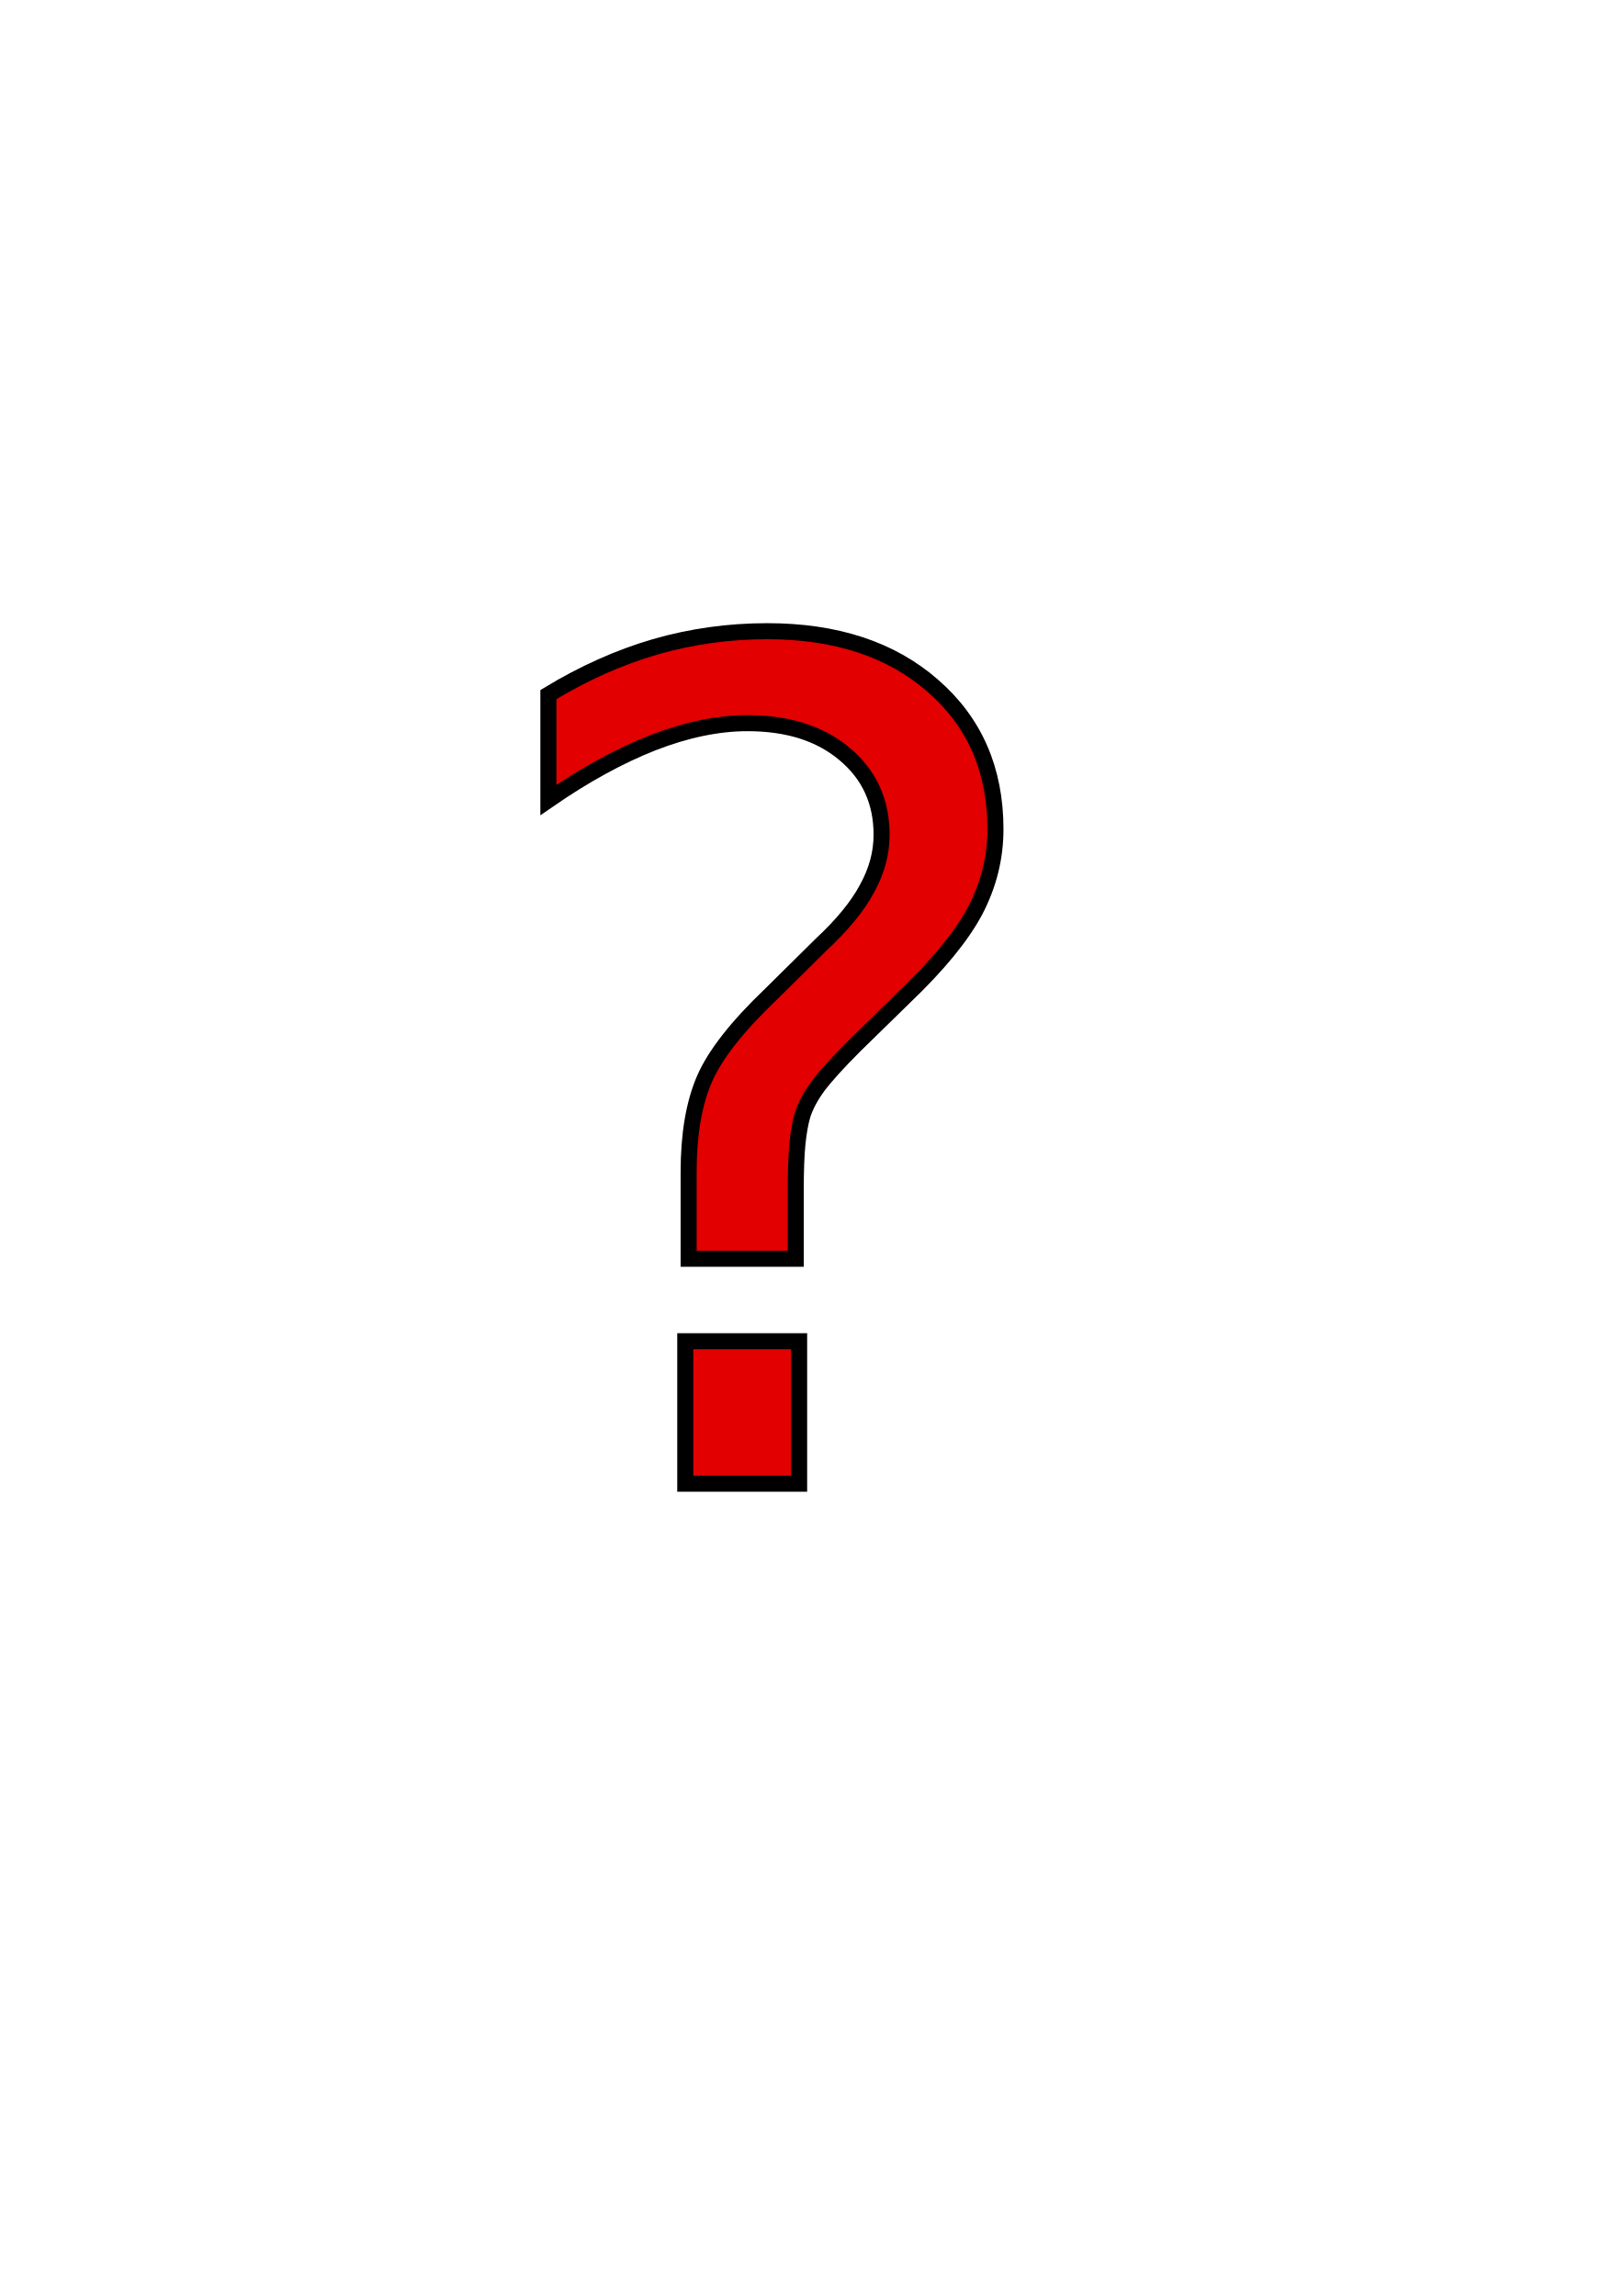
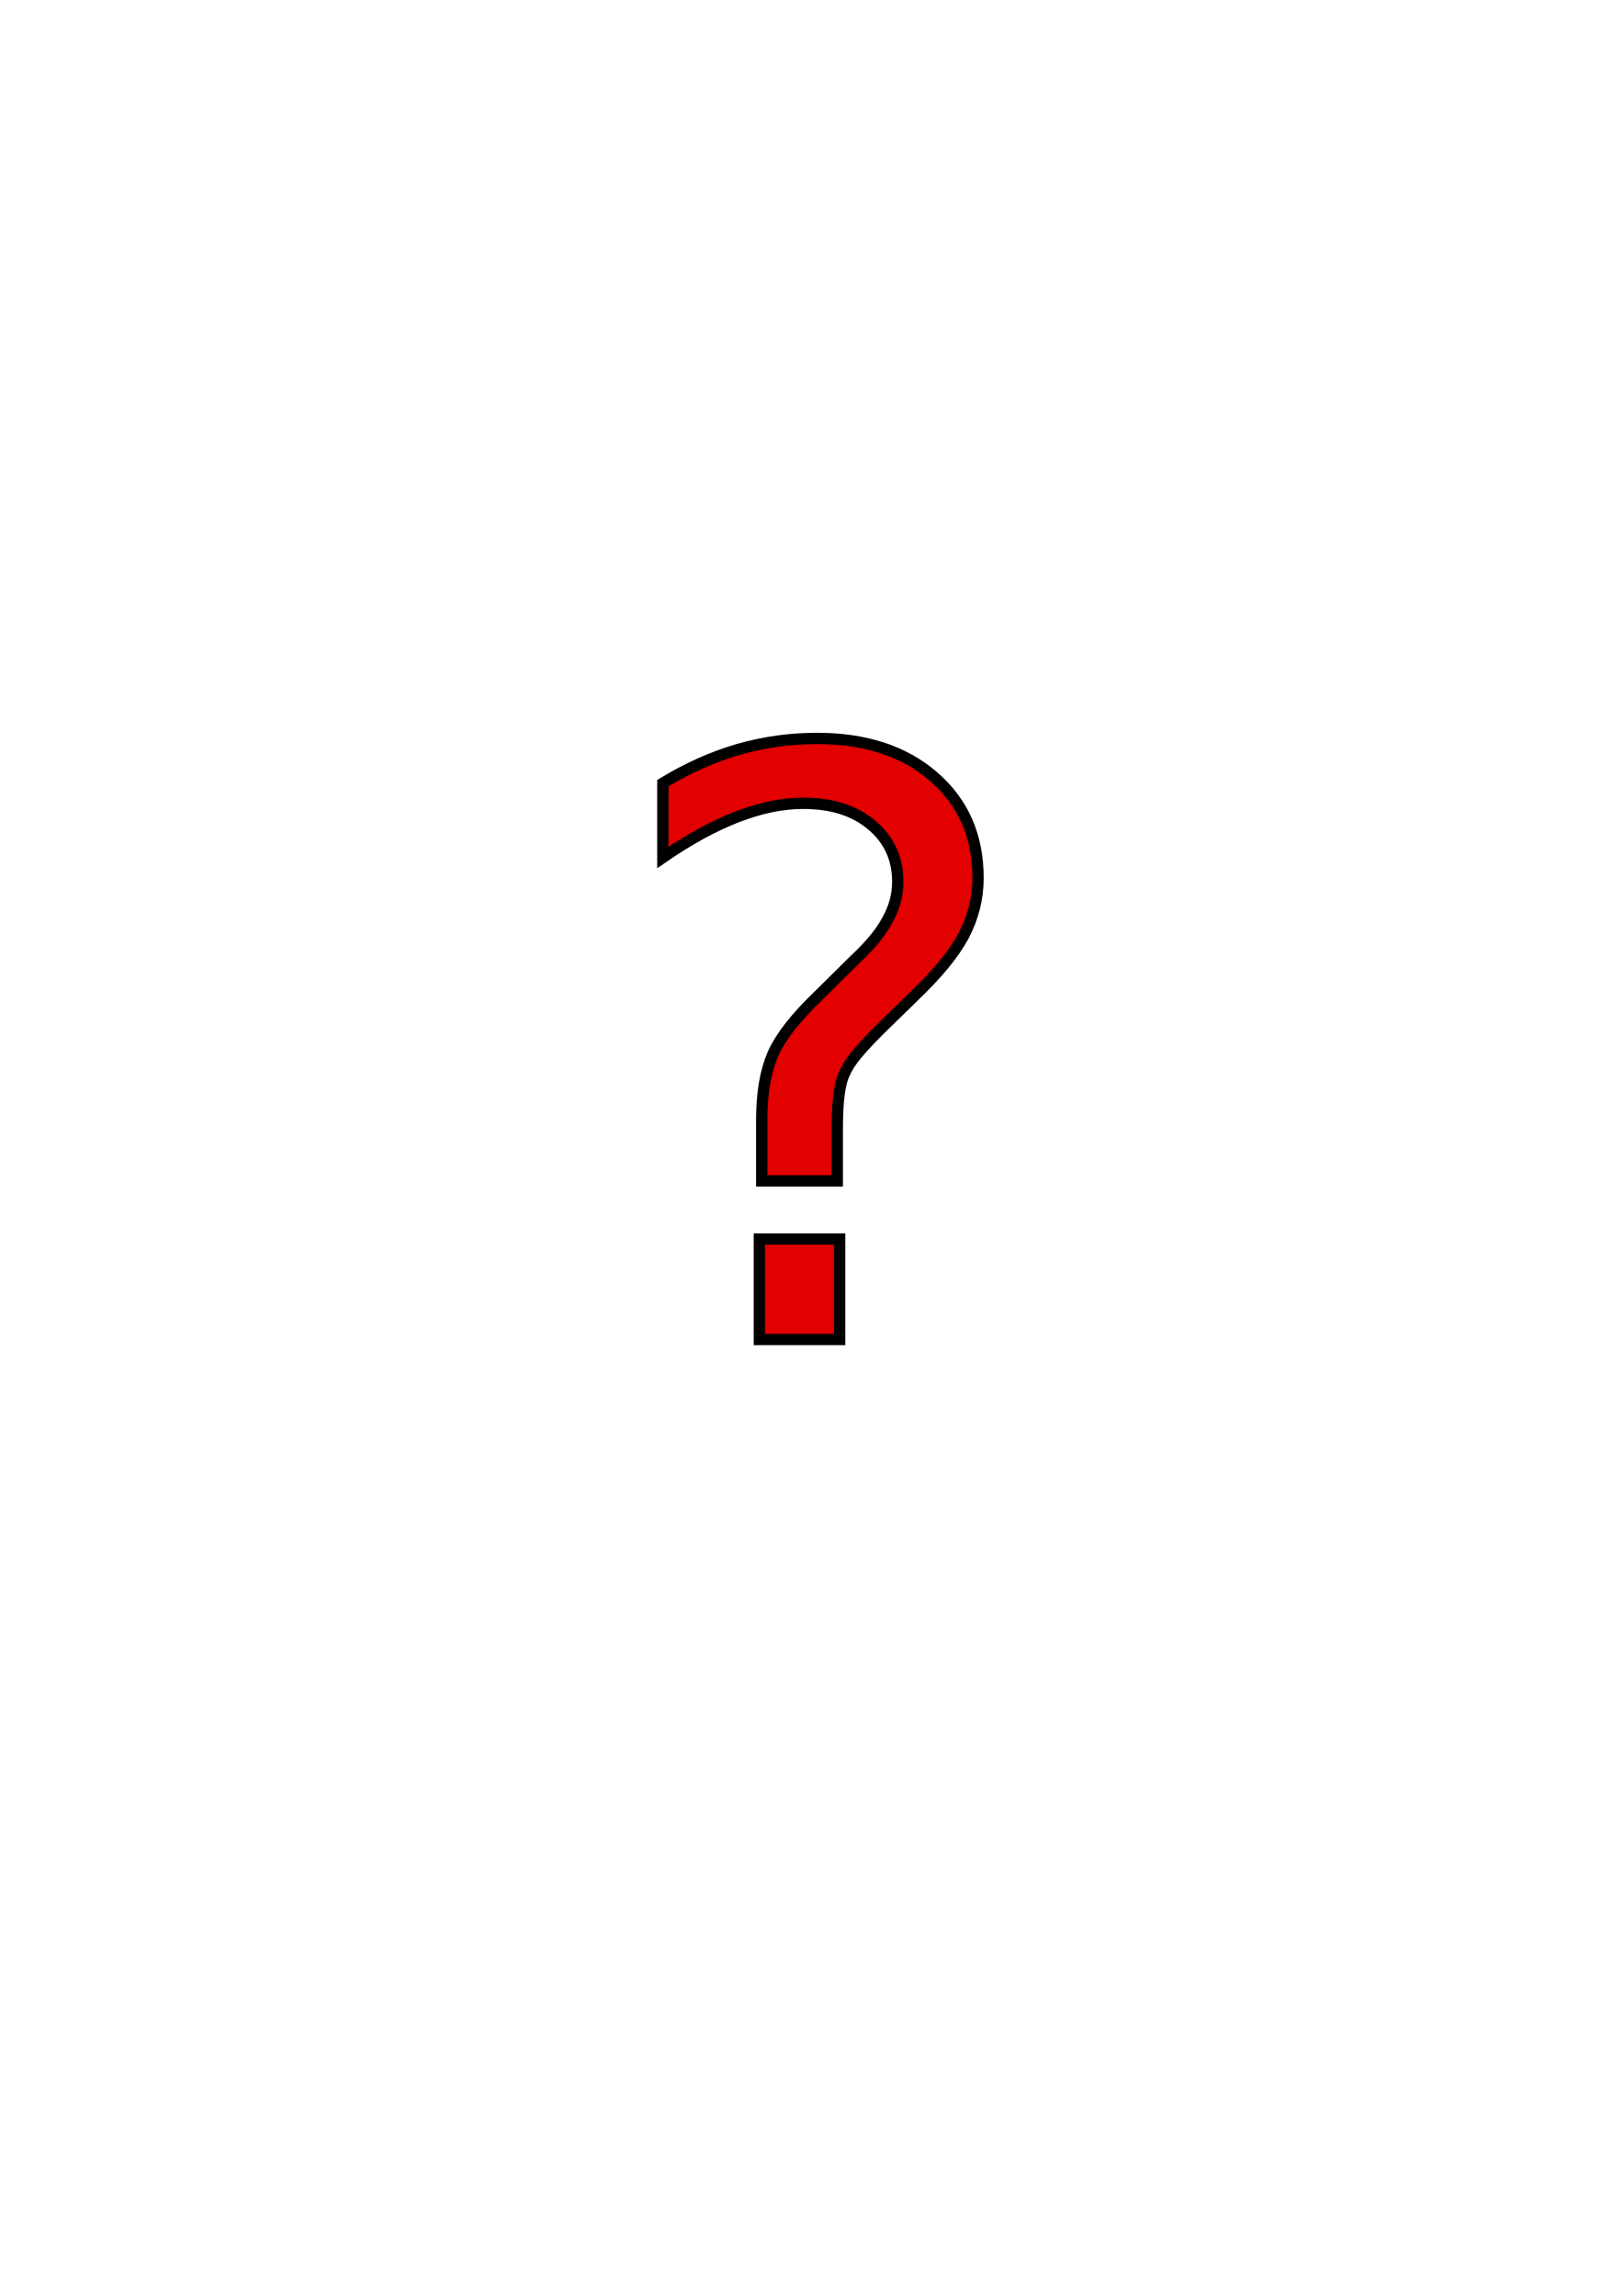
<svg xmlns="http://www.w3.org/2000/svg" width="210mm" height="297mm" viewBox="0 0 210 297" version="1.1" id="svg1821">
  <defs id="defs1815" />
  <g id="layer1">
-     <path id="path1827" style="font-style:normal;font-weight:normal;font-size:50.8px;line-height:17.25;font-family:sans-serif;letter-spacing:0px;word-spacing:0px;fill:#e20000;fill-opacity:1;stroke:#000000;stroke-width:2.074;stroke-opacity:1;stroke-miterlimit:4;stroke-dasharray:none" d="m 88.628,173.495 h 14.727 v 18.427 H 88.628 Z M 102.92,162.83 H 89.063 V 151.658 q 0,-7.327 2.031,-12.043 2.031,-4.716 8.561,-10.955 l 6.529,-6.457 q 4.135,-3.845 5.949,-7.255 1.886,-3.41 1.886,-6.965 0,-6.457 -4.788,-10.447 -4.716,-3.99 -12.551,-3.99 -5.731,0 -12.261,2.539 -6.457,2.539 -13.494,7.4 V 89.846 q 6.82,-4.135 13.784,-6.167 7.037,-2.031 14.51,-2.031 13.349,0 21.402,7.037 8.125,7.037 8.125,18.573 0,5.514 -2.612,10.52 -2.612,4.933 -9.141,11.173 l -6.384,6.239 q -3.41,3.41 -4.861,5.369 -1.378,1.886 -1.959,3.7 -0.435,1.524 -0.653,3.7 -0.218,2.176 -0.218,5.949 z" />
+     <path id="path1827-7" style="font-style:normal;font-weight:normal;font-size:50.8px;line-height:17.25;font-family:sans-serif;letter-spacing:0px;word-spacing:0px;fill:#e20000;fill-opacity:1;stroke:#000000;stroke-width:1.462;stroke-miterlimit:4;stroke-dasharray:none;stroke-opacity:1" d="M 98.211,160.277 H 108.594 V 173.269 H 98.211 Z m 10.076,-7.519 h -9.769 v -7.877 q 0,-5.166 1.432,-8.491 1.432,-3.325 6.035,-7.723 l 4.603,-4.552 q 2.915,-2.711 4.194,-5.115 1.33,-2.404 1.33,-4.91 0,-4.552 -3.376,-7.365 -3.325,-2.813 -8.849,-2.813 -4.041,0 -8.644,1.79 -4.552,1.79 -9.514,5.217 v -9.616 q 4.808,-2.915 9.718,-4.348 4.961,-1.432 10.23,-1.432 9.411,0 15.089,4.961 5.729,4.961 5.729,13.094 0,3.887 -1.841,7.416 -1.841,3.478 -6.445,7.877 l -4.501,4.399 q -2.404,2.404 -3.427,3.785 -0.972,1.33 -1.381,2.609 -0.307,1.074 -0.46,2.609 -0.153,1.534 -0.153,4.194 z" />
  </g>
</svg>
